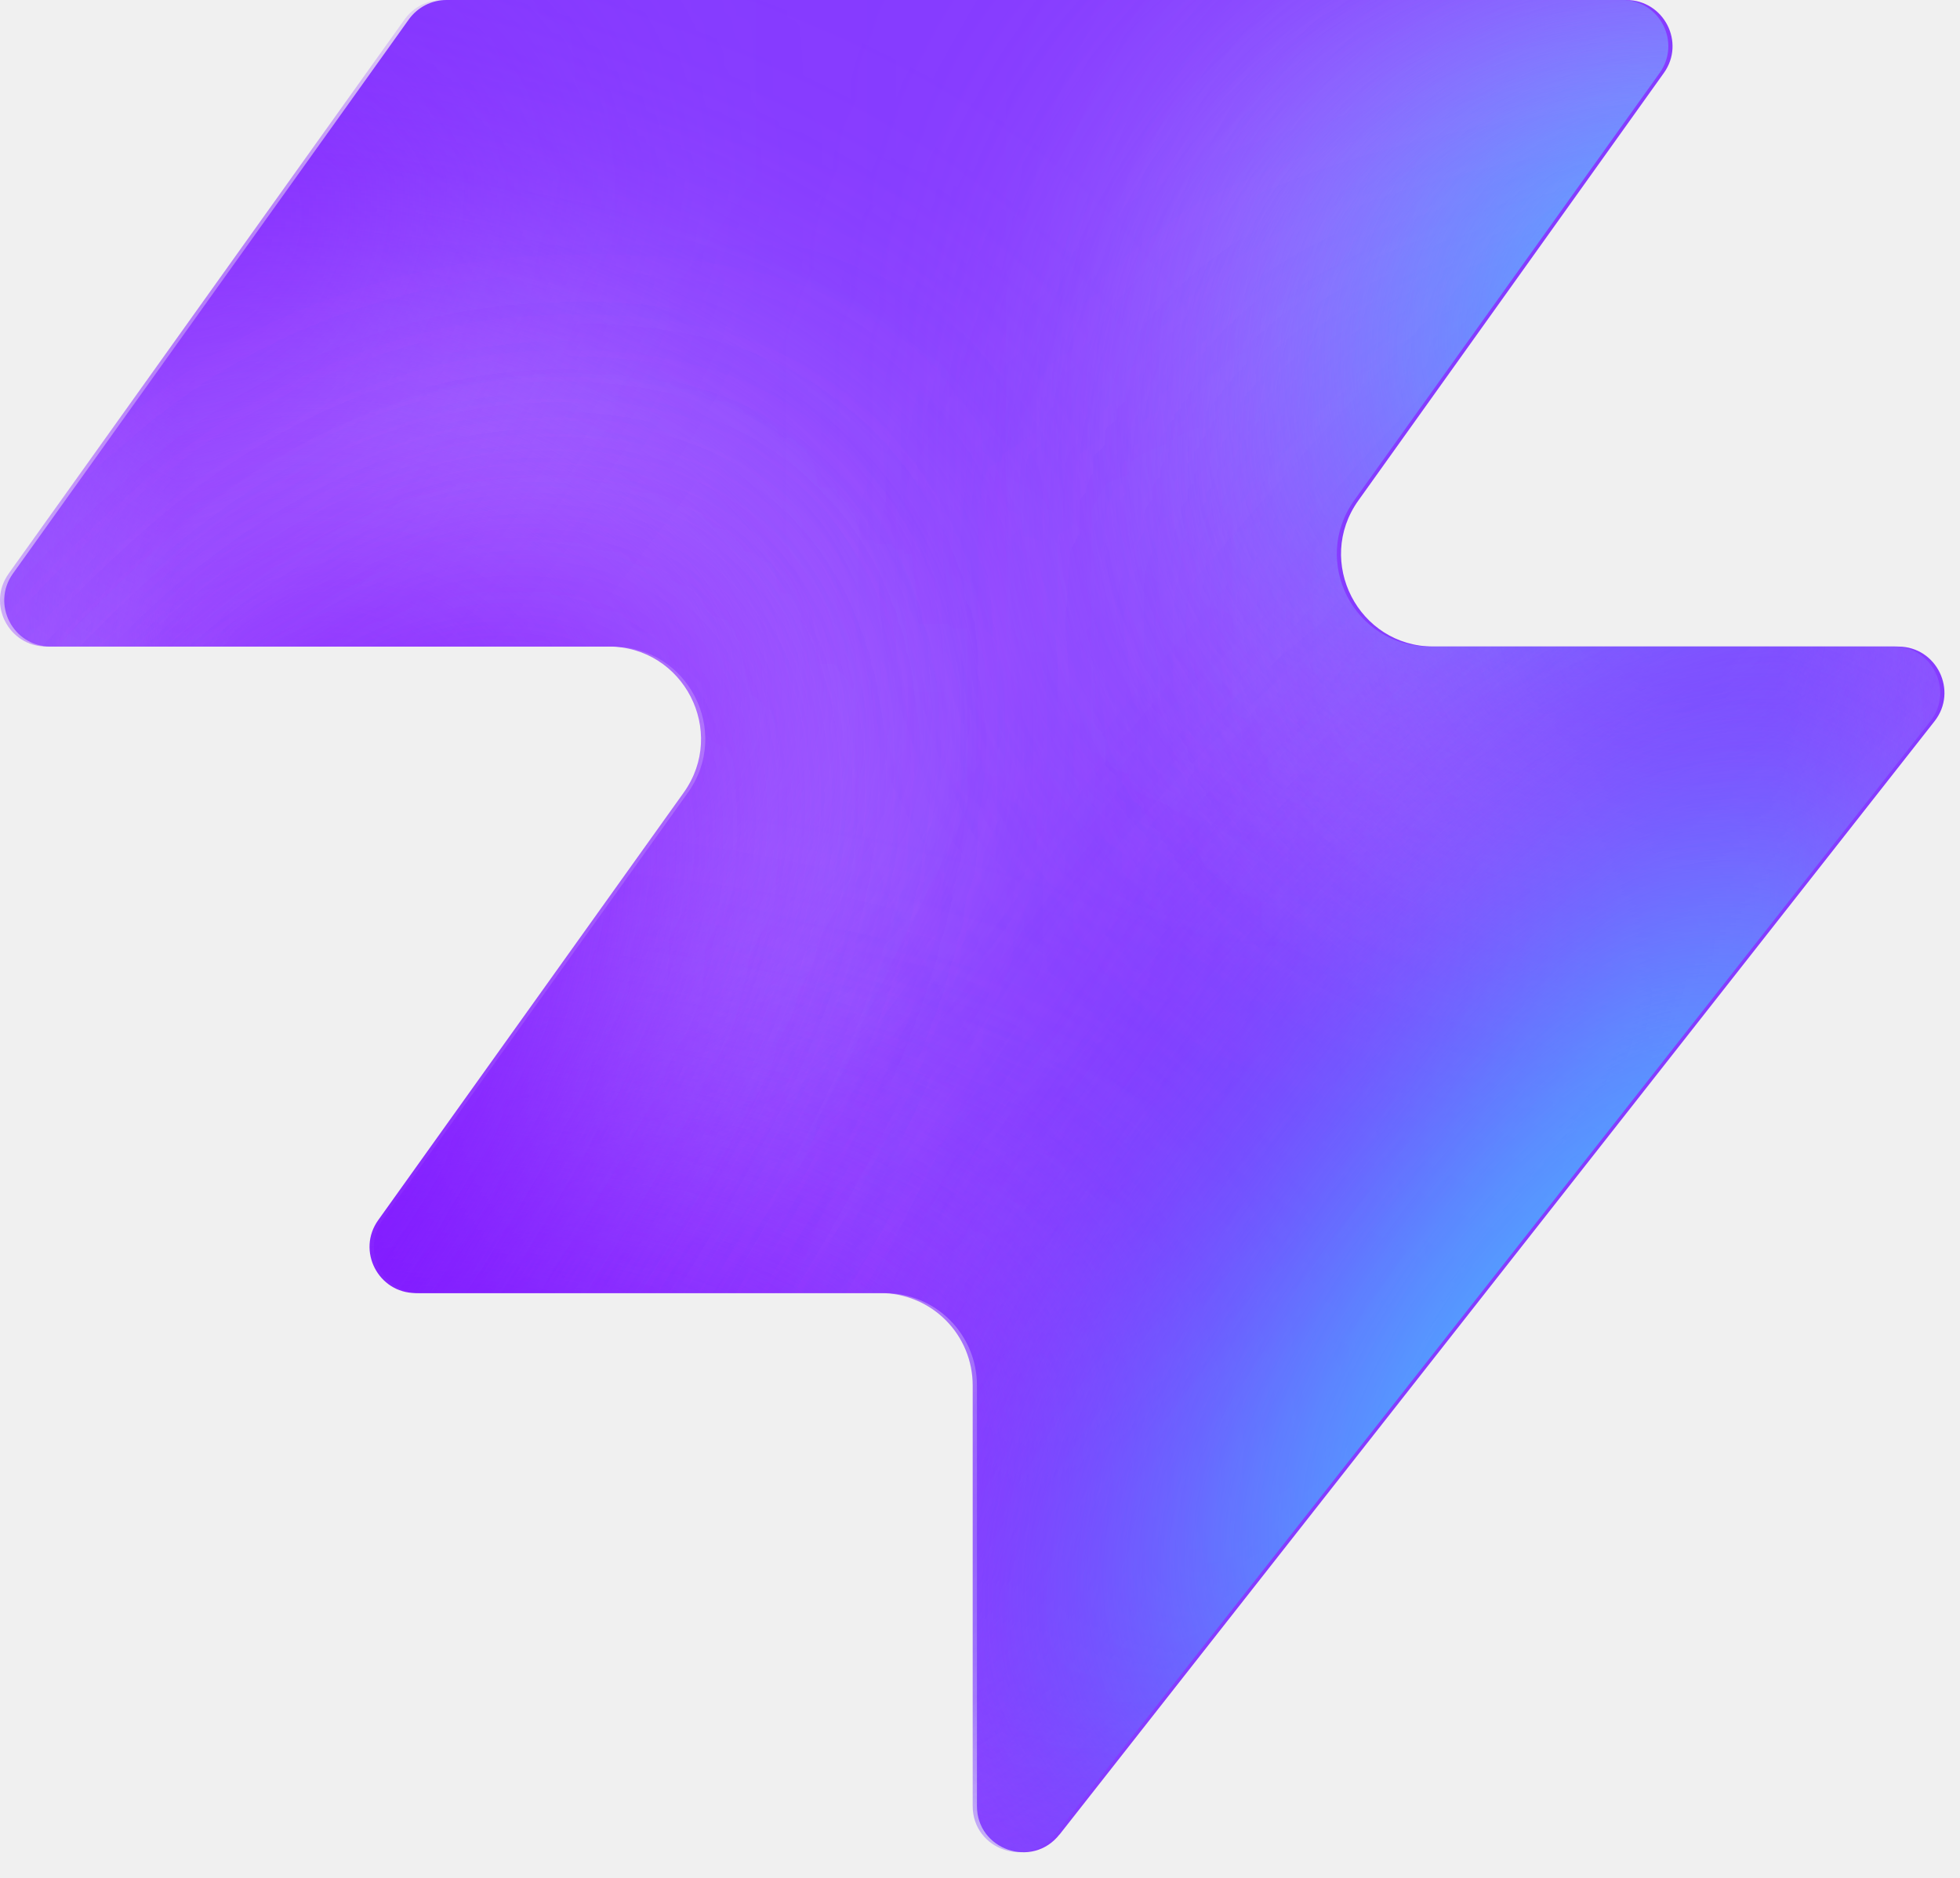
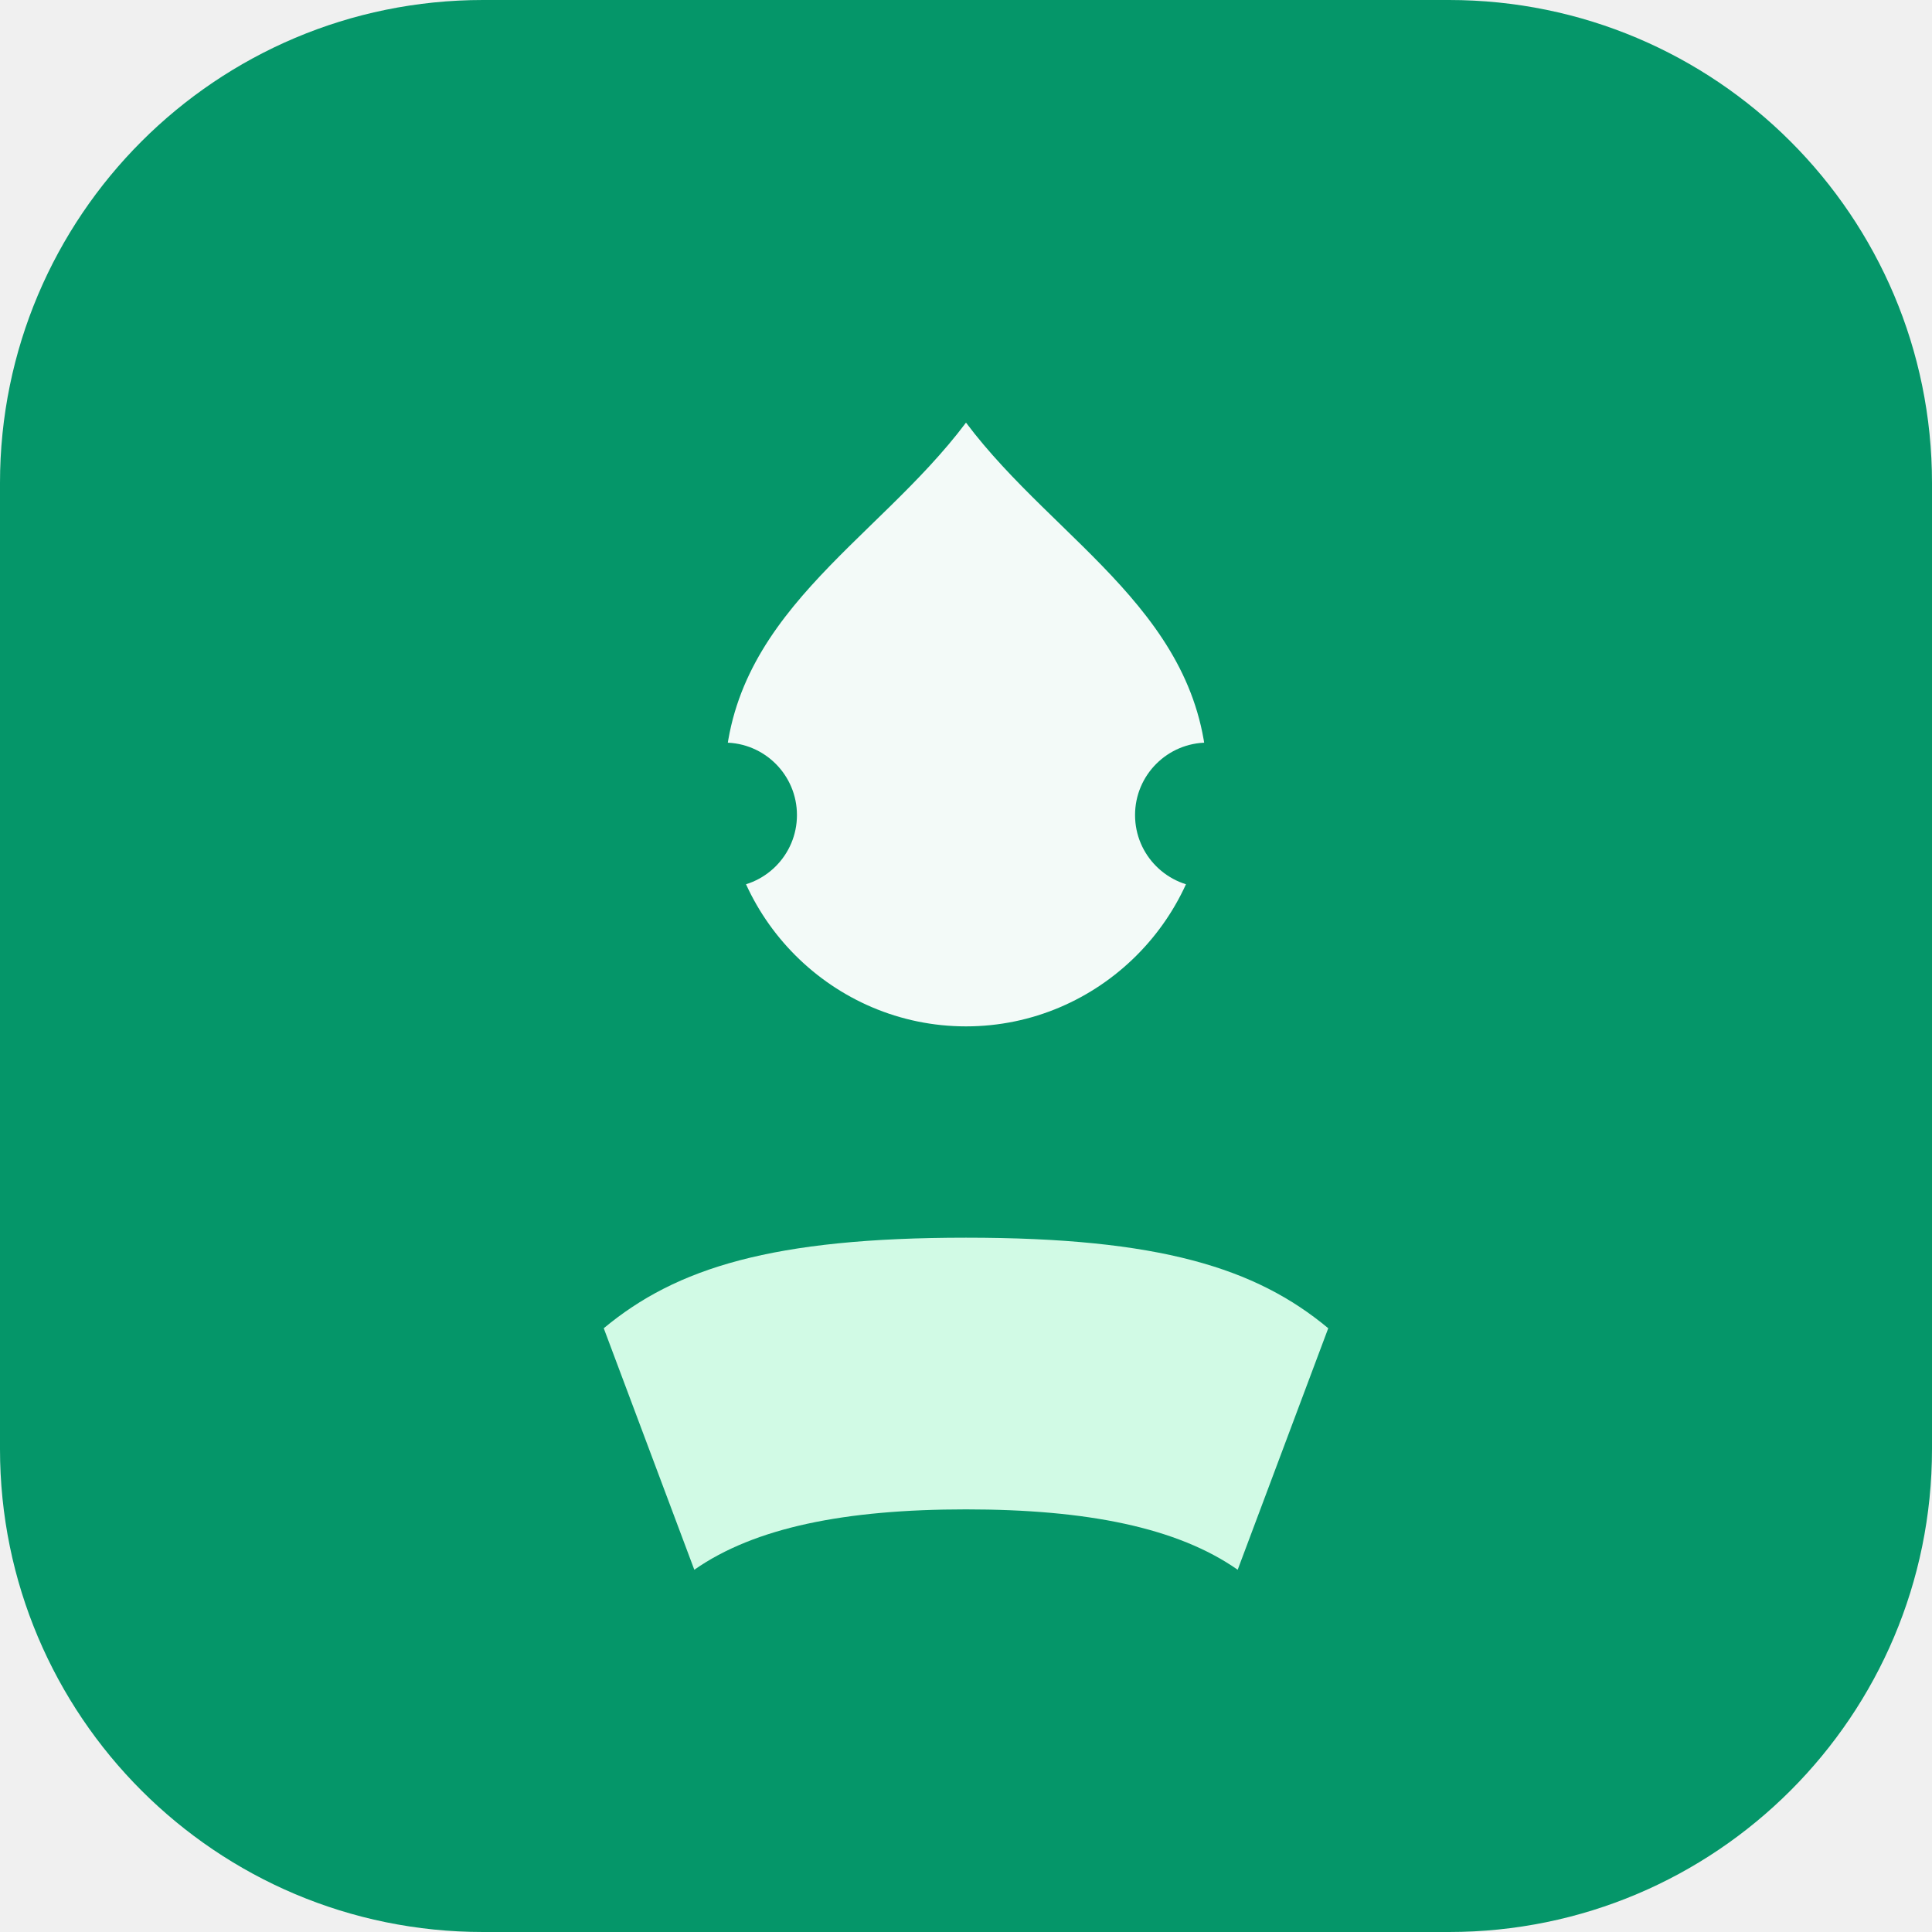
- <svg xmlns="http://www.w3.org/2000/svg" width="48" height="46" fill="none" viewBox="0 0 48 46">
-   <path fill="#863bff" d="M25.946 44.938c-.664.845-2.021.375-2.021-.698V33.937a2.26 2.26 0 0 0-2.262-2.262H10.287c-.92 0-1.456-1.04-.92-1.788l7.48-10.471c1.07-1.497 0-3.578-1.842-3.578H1.237c-.92 0-1.456-1.04-.92-1.788L10.013.474c.214-.297.556-.474.92-.474h28.894c.92 0 1.456 1.04.92 1.788l-7.48 10.471c-1.07 1.498 0 3.579 1.842 3.579h11.377c.943 0 1.473 1.088.89 1.83L25.947 44.94z" style="fill:#863bff;fill:color(display-p3 .525 .23 1);fill-opacity:1" />
-   <mask id="a" width="48" height="46" x="0" y="0" maskUnits="userSpaceOnUse" style="mask-type:alpha">
-     <path fill="#000" d="M25.842 44.938c-.664.844-2.021.375-2.021-.698V33.937a2.26 2.26 0 0 0-2.262-2.262H10.183c-.92 0-1.456-1.04-.92-1.788l7.48-10.471c1.07-1.498 0-3.579-1.842-3.579H1.133c-.92 0-1.456-1.04-.92-1.787L9.91.473c.214-.297.556-.474.92-.474h28.894c.92 0 1.456 1.04.92 1.788l-7.48 10.471c-1.07 1.498 0 3.578 1.842 3.578h11.377c.943 0 1.473 1.088.89 1.832L25.843 44.94z" style="fill:#000;fill-opacity:1" />
-   </mask>
-   <g mask="url(#a)">
-     <g filter="url(#b)">
-       <ellipse cx="5.508" cy="14.704" fill="#ede6ff" rx="5.508" ry="14.704" style="fill:#ede6ff;fill:color(display-p3 .927 .903 1);fill-opacity:1" transform="matrix(.00324 1 1 -.00324 -4.47 31.516)" />
-     </g>
-     <g filter="url(#c)">
-       <ellipse cx="10.399" cy="29.851" fill="#ede6ff" rx="10.399" ry="29.851" style="fill:#ede6ff;fill:color(display-p3 .927 .903 1);fill-opacity:1" transform="matrix(.00324 1 1 -.00324 -39.328 7.883)" />
-     </g>
-     <g filter="url(#d)">
-       <ellipse cx="5.508" cy="30.487" fill="#7e14ff" rx="5.508" ry="30.487" style="fill:#7e14ff;fill:color(display-p3 .492 .077 1);fill-opacity:1" transform="rotate(89.814 -25.913 -14.639)scale(1 -1)" />
-     </g>
-     <g filter="url(#e)">
-       <ellipse cx="5.508" cy="30.599" fill="#7e14ff" rx="5.508" ry="30.599" style="fill:#7e14ff;fill:color(display-p3 .492 .077 1);fill-opacity:1" transform="rotate(89.814 -32.644 -3.334)scale(1 -1)" />
-     </g>
-     <g filter="url(#f)">
-       <ellipse cx="5.508" cy="30.599" fill="#7e14ff" rx="5.508" ry="30.599" style="fill:#7e14ff;fill:color(display-p3 .492 .077 1);fill-opacity:1" transform="matrix(.00324 1 1 -.00324 -34.34 30.47)" />
-     </g>
-     <g filter="url(#g)">
-       <ellipse cx="14.072" cy="22.078" fill="#ede6ff" rx="14.072" ry="22.078" style="fill:#ede6ff;fill:color(display-p3 .927 .903 1);fill-opacity:1" transform="rotate(93.35 24.506 48.493)scale(-1 1)" />
-     </g>
-     <g filter="url(#h)">
-       <ellipse cx="3.47" cy="21.501" fill="#7e14ff" rx="3.47" ry="21.501" style="fill:#7e14ff;fill:color(display-p3 .492 .077 1);fill-opacity:1" transform="rotate(89.009 28.708 47.59)scale(-1 1)" />
-     </g>
-     <g filter="url(#i)">
-       <ellipse cx="3.47" cy="21.501" fill="#7e14ff" rx="3.47" ry="21.501" style="fill:#7e14ff;fill:color(display-p3 .492 .077 1);fill-opacity:1" transform="rotate(89.009 28.708 47.59)scale(-1 1)" />
-     </g>
-     <g filter="url(#j)">
-       <ellipse cx=".387" cy="8.972" fill="#7e14ff" rx="4.407" ry="29.108" style="fill:#7e14ff;fill:color(display-p3 .492 .077 1);fill-opacity:1" transform="rotate(39.51 .387 8.972)" />
-     </g>
-     <g filter="url(#k)">
-       <ellipse cx="47.523" cy="-6.092" fill="#7e14ff" rx="4.407" ry="29.108" style="fill:#7e14ff;fill:color(display-p3 .492 .077 1);fill-opacity:1" transform="rotate(37.892 47.523 -6.092)" />
-     </g>
-     <g filter="url(#l)">
-       <ellipse cx="41.412" cy="6.333" fill="#47bfff" rx="5.971" ry="9.665" style="fill:#47bfff;fill:color(display-p3 .28 .748 1);fill-opacity:1" transform="rotate(37.892 41.412 6.333)" />
-     </g>
-     <g filter="url(#m)">
-       <ellipse cx="-1.879" cy="38.332" fill="#7e14ff" rx="4.407" ry="29.108" style="fill:#7e14ff;fill:color(display-p3 .492 .077 1);fill-opacity:1" transform="rotate(37.892 -1.88 38.332)" />
-     </g>
-     <g filter="url(#n)">
-       <ellipse cx="-1.879" cy="38.332" fill="#7e14ff" rx="4.407" ry="29.108" style="fill:#7e14ff;fill:color(display-p3 .492 .077 1);fill-opacity:1" transform="rotate(37.892 -1.88 38.332)" />
-     </g>
-     <g filter="url(#o)">
-       <ellipse cx="35.651" cy="29.907" fill="#7e14ff" rx="4.407" ry="29.108" style="fill:#7e14ff;fill:color(display-p3 .492 .077 1);fill-opacity:1" transform="rotate(37.892 35.651 29.907)" />
-     </g>
-     <g filter="url(#p)">
-       <ellipse cx="38.418" cy="32.4" fill="#47bfff" rx="5.971" ry="15.297" style="fill:#47bfff;fill:color(display-p3 .28 .748 1);fill-opacity:1" transform="rotate(37.892 38.418 32.4)" />
-     </g>
-   </g>
-   <defs>
-     <filter id="b" width="60.045" height="41.654" x="-19.77" y="16.149" color-interpolation-filters="sRGB" filterUnits="userSpaceOnUse">
-       <feFlood flood-opacity="0" result="BackgroundImageFix" />
-       <feBlend in="SourceGraphic" in2="BackgroundImageFix" result="shape" />
-       <feGaussianBlur result="effect1_foregroundBlur_2002_17158" stdDeviation="7.659" />
-     </filter>
-     <filter id="c" width="90.34" height="51.437" x="-54.613" y="-7.533" color-interpolation-filters="sRGB" filterUnits="userSpaceOnUse">
-       <feFlood flood-opacity="0" result="BackgroundImageFix" />
-       <feBlend in="SourceGraphic" in2="BackgroundImageFix" result="shape" />
-       <feGaussianBlur result="effect1_foregroundBlur_2002_17158" stdDeviation="7.659" />
-     </filter>
-     <filter id="d" width="79.355" height="29.4" x="-49.64" y="2.03" color-interpolation-filters="sRGB" filterUnits="userSpaceOnUse">
-       <feFlood flood-opacity="0" result="BackgroundImageFix" />
-       <feBlend in="SourceGraphic" in2="BackgroundImageFix" result="shape" />
-       <feGaussianBlur result="effect1_foregroundBlur_2002_17158" stdDeviation="4.596" />
-     </filter>
-     <filter id="e" width="79.579" height="29.4" x="-45.045" y="20.029" color-interpolation-filters="sRGB" filterUnits="userSpaceOnUse">
-       <feFlood flood-opacity="0" result="BackgroundImageFix" />
-       <feBlend in="SourceGraphic" in2="BackgroundImageFix" result="shape" />
-       <feGaussianBlur result="effect1_foregroundBlur_2002_17158" stdDeviation="4.596" />
-     </filter>
-     <filter id="f" width="79.579" height="29.4" x="-43.513" y="21.178" color-interpolation-filters="sRGB" filterUnits="userSpaceOnUse">
-       <feFlood flood-opacity="0" result="BackgroundImageFix" />
-       <feBlend in="SourceGraphic" in2="BackgroundImageFix" result="shape" />
-       <feGaussianBlur result="effect1_foregroundBlur_2002_17158" stdDeviation="4.596" />
-     </filter>
-     <filter id="g" width="74.749" height="58.852" x="15.756" y="-17.901" color-interpolation-filters="sRGB" filterUnits="userSpaceOnUse">
-       <feFlood flood-opacity="0" result="BackgroundImageFix" />
-       <feBlend in="SourceGraphic" in2="BackgroundImageFix" result="shape" />
-       <feGaussianBlur result="effect1_foregroundBlur_2002_17158" stdDeviation="7.659" />
-     </filter>
-     <filter id="h" width="61.377" height="25.362" x="23.548" y="2.284" color-interpolation-filters="sRGB" filterUnits="userSpaceOnUse">
-       <feFlood flood-opacity="0" result="BackgroundImageFix" />
-       <feBlend in="SourceGraphic" in2="BackgroundImageFix" result="shape" />
-       <feGaussianBlur result="effect1_foregroundBlur_2002_17158" stdDeviation="4.596" />
-     </filter>
-     <filter id="i" width="61.377" height="25.362" x="23.548" y="2.284" color-interpolation-filters="sRGB" filterUnits="userSpaceOnUse">
-       <feFlood flood-opacity="0" result="BackgroundImageFix" />
-       <feBlend in="SourceGraphic" in2="BackgroundImageFix" result="shape" />
-       <feGaussianBlur result="effect1_foregroundBlur_2002_17158" stdDeviation="4.596" />
-     </filter>
-     <filter id="j" width="56.045" height="63.649" x="-27.636" y="-22.853" color-interpolation-filters="sRGB" filterUnits="userSpaceOnUse">
-       <feFlood flood-opacity="0" result="BackgroundImageFix" />
-       <feBlend in="SourceGraphic" in2="BackgroundImageFix" result="shape" />
-       <feGaussianBlur result="effect1_foregroundBlur_2002_17158" stdDeviation="4.596" />
-     </filter>
-     <filter id="k" width="54.814" height="64.646" x="20.116" y="-38.415" color-interpolation-filters="sRGB" filterUnits="userSpaceOnUse">
-       <feFlood flood-opacity="0" result="BackgroundImageFix" />
-       <feBlend in="SourceGraphic" in2="BackgroundImageFix" result="shape" />
-       <feGaussianBlur result="effect1_foregroundBlur_2002_17158" stdDeviation="4.596" />
-     </filter>
-     <filter id="l" width="33.541" height="35.313" x="24.641" y="-11.323" color-interpolation-filters="sRGB" filterUnits="userSpaceOnUse">
-       <feFlood flood-opacity="0" result="BackgroundImageFix" />
-       <feBlend in="SourceGraphic" in2="BackgroundImageFix" result="shape" />
-       <feGaussianBlur result="effect1_foregroundBlur_2002_17158" stdDeviation="4.596" />
-     </filter>
-     <filter id="m" width="54.814" height="64.646" x="-29.286" y="6.009" color-interpolation-filters="sRGB" filterUnits="userSpaceOnUse">
-       <feFlood flood-opacity="0" result="BackgroundImageFix" />
-       <feBlend in="SourceGraphic" in2="BackgroundImageFix" result="shape" />
-       <feGaussianBlur result="effect1_foregroundBlur_2002_17158" stdDeviation="4.596" />
-     </filter>
-     <filter id="n" width="54.814" height="64.646" x="-29.286" y="6.009" color-interpolation-filters="sRGB" filterUnits="userSpaceOnUse">
-       <feFlood flood-opacity="0" result="BackgroundImageFix" />
-       <feBlend in="SourceGraphic" in2="BackgroundImageFix" result="shape" />
-       <feGaussianBlur result="effect1_foregroundBlur_2002_17158" stdDeviation="4.596" />
-     </filter>
-     <filter id="o" width="54.814" height="64.646" x="8.244" y="-2.416" color-interpolation-filters="sRGB" filterUnits="userSpaceOnUse">
-       <feFlood flood-opacity="0" result="BackgroundImageFix" />
-       <feBlend in="SourceGraphic" in2="BackgroundImageFix" result="shape" />
-       <feGaussianBlur result="effect1_foregroundBlur_2002_17158" stdDeviation="4.596" />
-     </filter>
-     <filter id="p" width="39.409" height="43.623" x="18.713" y="10.588" color-interpolation-filters="sRGB" filterUnits="userSpaceOnUse">
-       <feFlood flood-opacity="0" result="BackgroundImageFix" />
-       <feBlend in="SourceGraphic" in2="BackgroundImageFix" result="shape" />
-       <feGaussianBlur result="effect1_foregroundBlur_2002_17158" stdDeviation="4.596" />
-     </filter>
-   </defs>
+ <svg xmlns="http://www.w3.org/2000/svg" viewBox="0 0 32 32" width="32" height="32">
+   <rect width="32" height="32" rx="8" fill="#059669" />
+   <path d="M16 7c-1.5 2-4 3.2-4 6 0 2.2 1.8 4 4 4s4-1.8 4-4c0-2.8-2.5-4-4-6z" fill="white" opacity="0.95" />
+   <path d="M10 22c1.2-1 2.8-1.5 6-1.5s4.8.5 6 1.5l-1.5 4c-1-.7-2.5-1-4.5-1s-3.5.3-4.5 1L10 22z" fill="#d1fae5" />
+   <circle cx="12" cy="13.5" r="1.2" fill="#059669" />
+   <circle cx="20" cy="13.5" r="1.2" fill="#059669" />
</svg>
